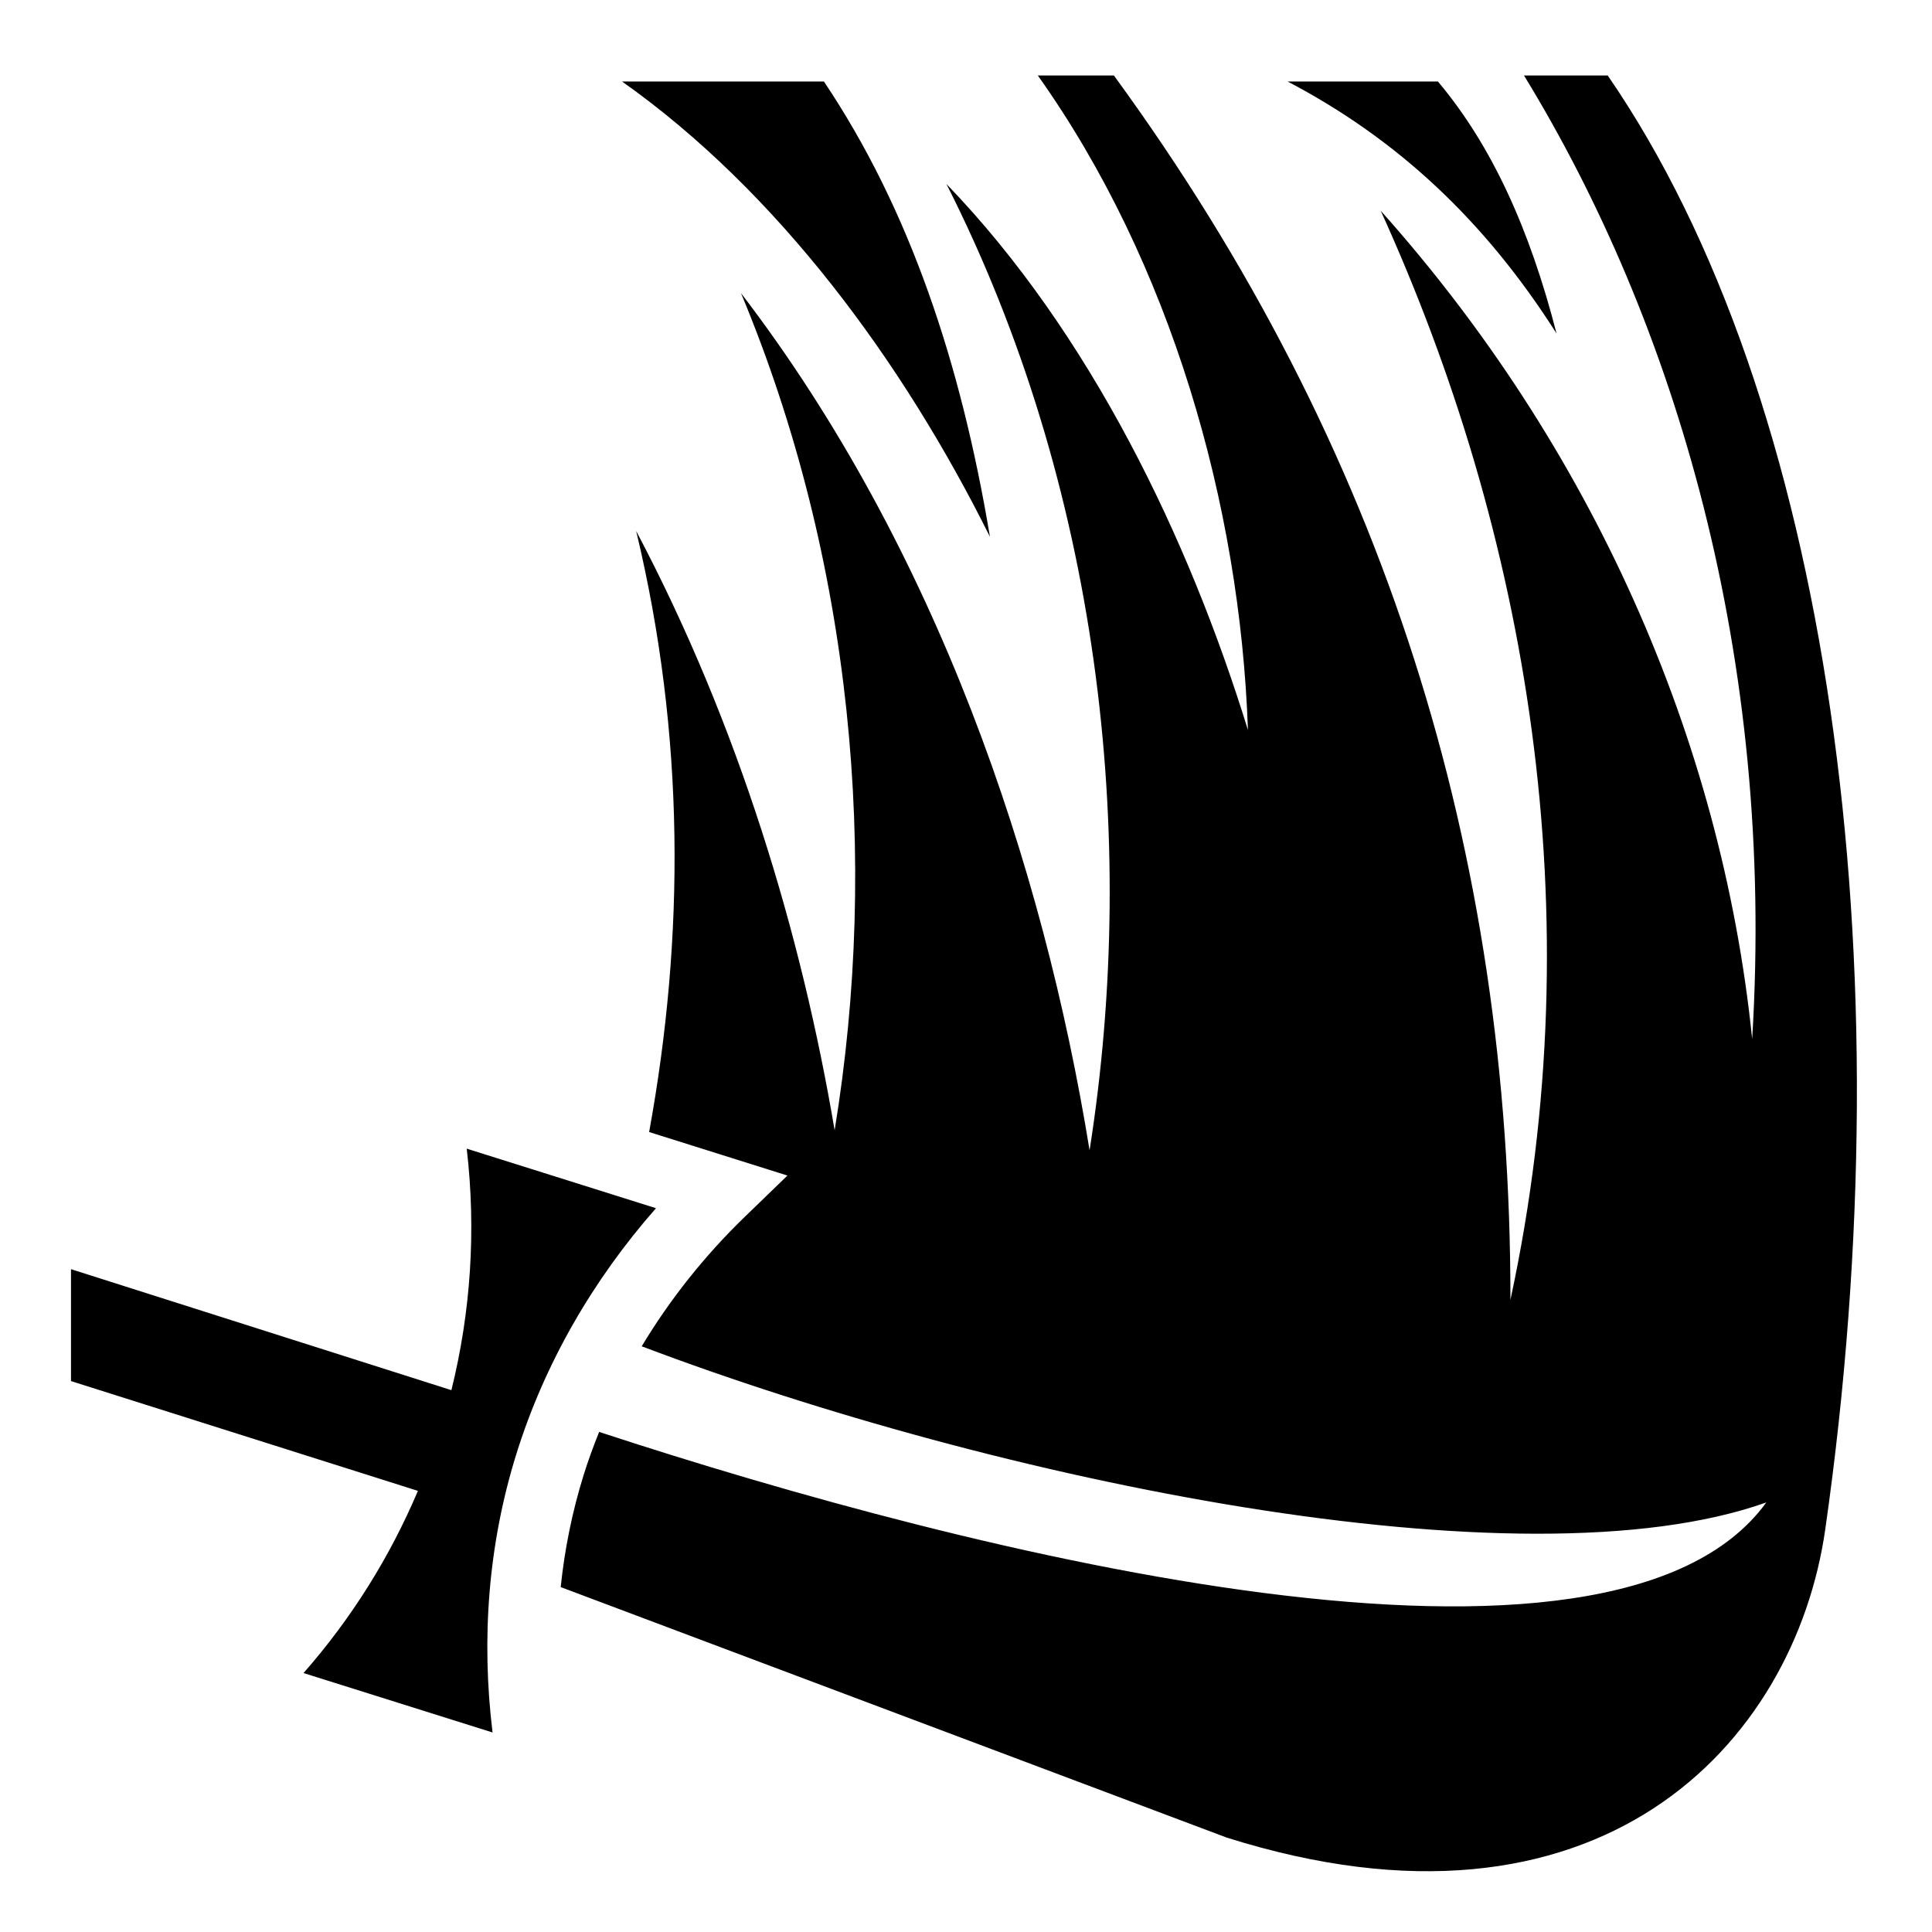
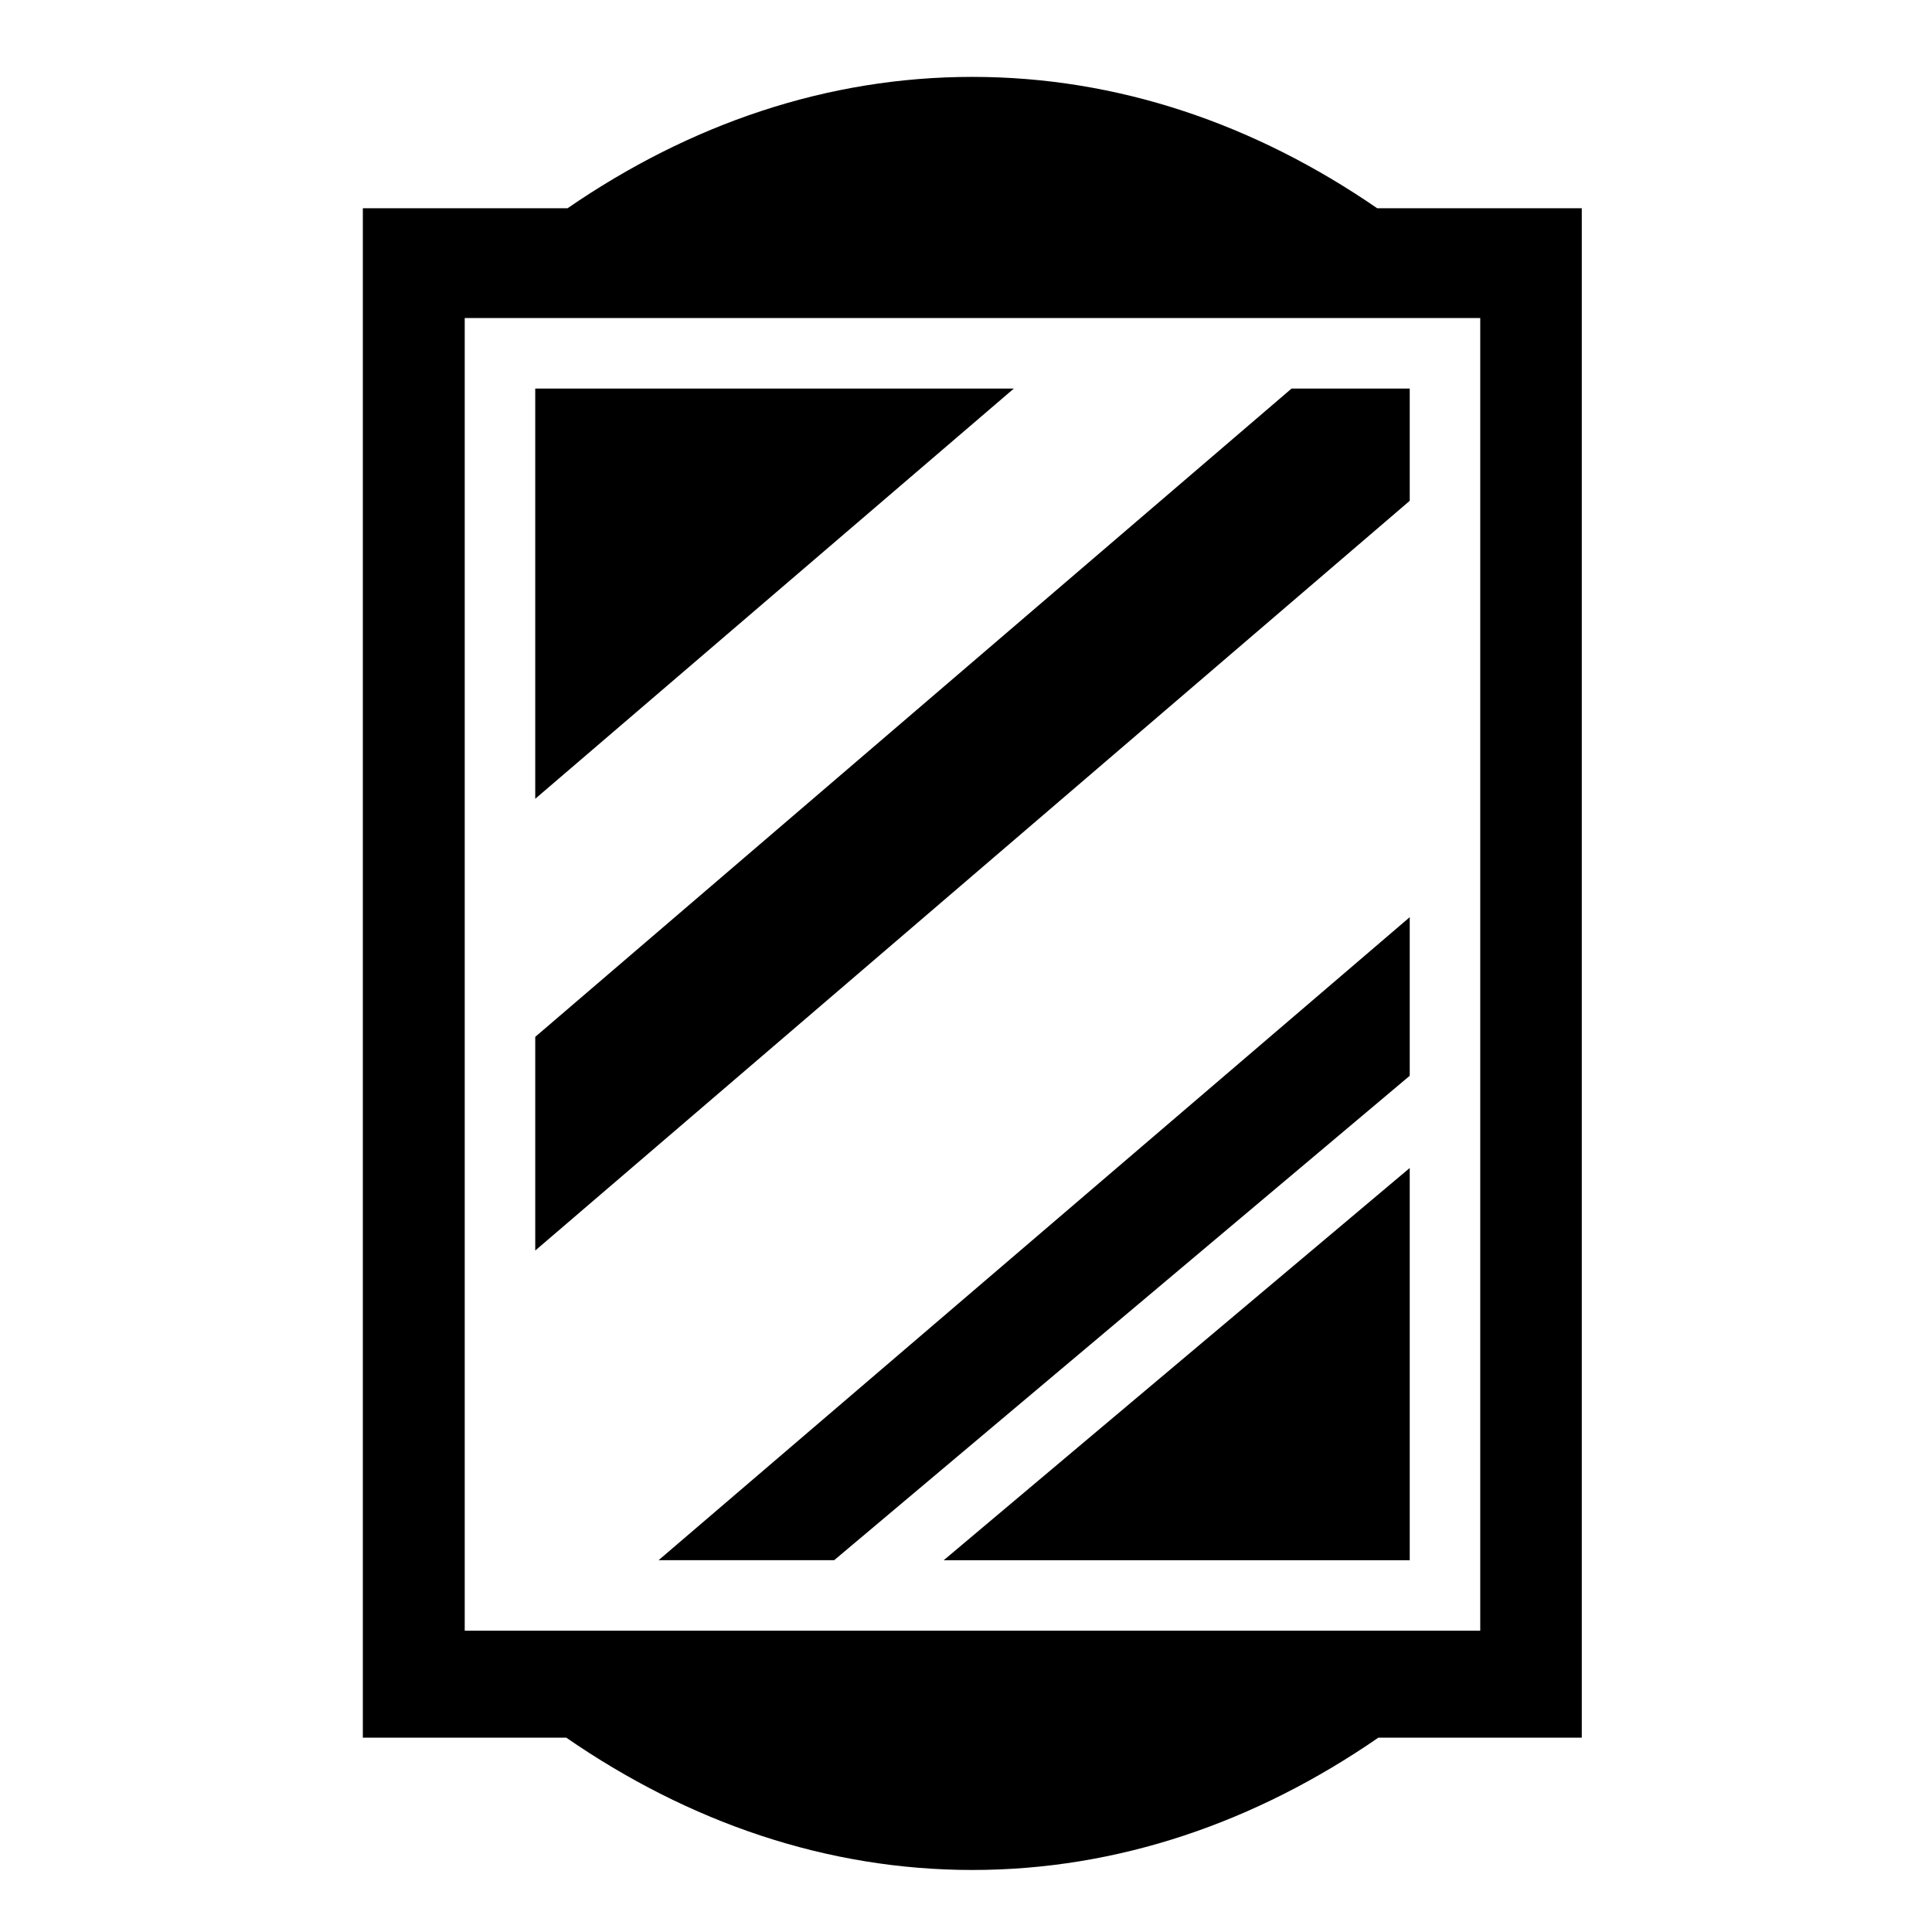
<svg xmlns="http://www.w3.org/2000/svg" viewBox="0 0 512 512" height="512" width="512">
  <g class="" transform="translate(0,0)" style="">
-     <path d="M275.03 20c35.223 49.563 53.59 113.64 55.69 173.47C315.154 143 289.092 88.423 250.81 48.75c40.294 79.527 51.15 172.312 37.938 256.094-12.287-75.777-40.564-159.524-92.375-227.156 29.6 70.937 36.64 149.785 24.813 221.843-8.745-51.804-25.41-107.4-52.594-158.81 13.023 54.315 12.854 107.64 3.437 159.28l21.657 6.813 15 4.718-11.28 10.908c-10.68 10.332-19.868 21.905-27.345 34.343 93.614 35.486 232.952 64.53 298.032 41.376-41.02 56.466-210.332 13.822-309.313-18.687-1.514 3.775-2.918 7.594-4.124 11.467-3.014 9.686-5.023 19.61-6.062 29.657l176.47 66.375c98.5 31.095 150.5-24.62 158.655-81.72C505.253 254.472 485.016 105.66 426.06 20h-22.187c40.092 65.52 66.67 154.216 60.47 255.344-8.154-79.833-42.8-157.214-98.44-219.5 38.676 85.094 56.566 185.746 34.376 288.625.057-118.816-33.1-225.865-105.092-324.47H275.03zm-110.186 1.594c41.255 29.176 74.328 74.093 97.5 120.656-7.702-46.15-21.3-86.79-44-120.656h-53.5zm176.375 0c28.882 15.143 52.096 36.614 71.28 66.78-7.14-27.79-17.217-49.85-31.438-66.78H341.22zM123.686 304.406c2.528 21.65 1.07 43.31-4.062 64L18.812 336.344V366l91.938 29.094c-7.38 17.44-17.563 33.767-30.313 48.28l50.094 15.75c-3.038-24.898-1.136-49.885 6.282-73.718 7.446-23.92 20.223-46.108 37.032-65.22l-50.156-15.78z" />
+     <path d="M257.688 20.375c-38.528 0-74.835 12.49-107.282 34.813h-54.25V460.5H150.063c32.555 22.454 69.036 35.063 107.625 35.063 38.588 0 75.044-12.61 107.593-35.063h53.908V55.188h-54.219c-32.447-22.323-68.754-34.812-107.283-34.812zM123.155 84.28H392.28V432.157H123.157V84.28zm18.688 18.69v108.718l126.844-108.72H141.844zm200.437 0L141.845 274.78v56.626l231.75-198.687v-29.75H342.28zm31.314 140.093L174.53 413.469h46.532l152.532-128.376v-42.03zm0 66.468l-123.5 103.94h123.5V309.53z" />
  </g>
</svg>
